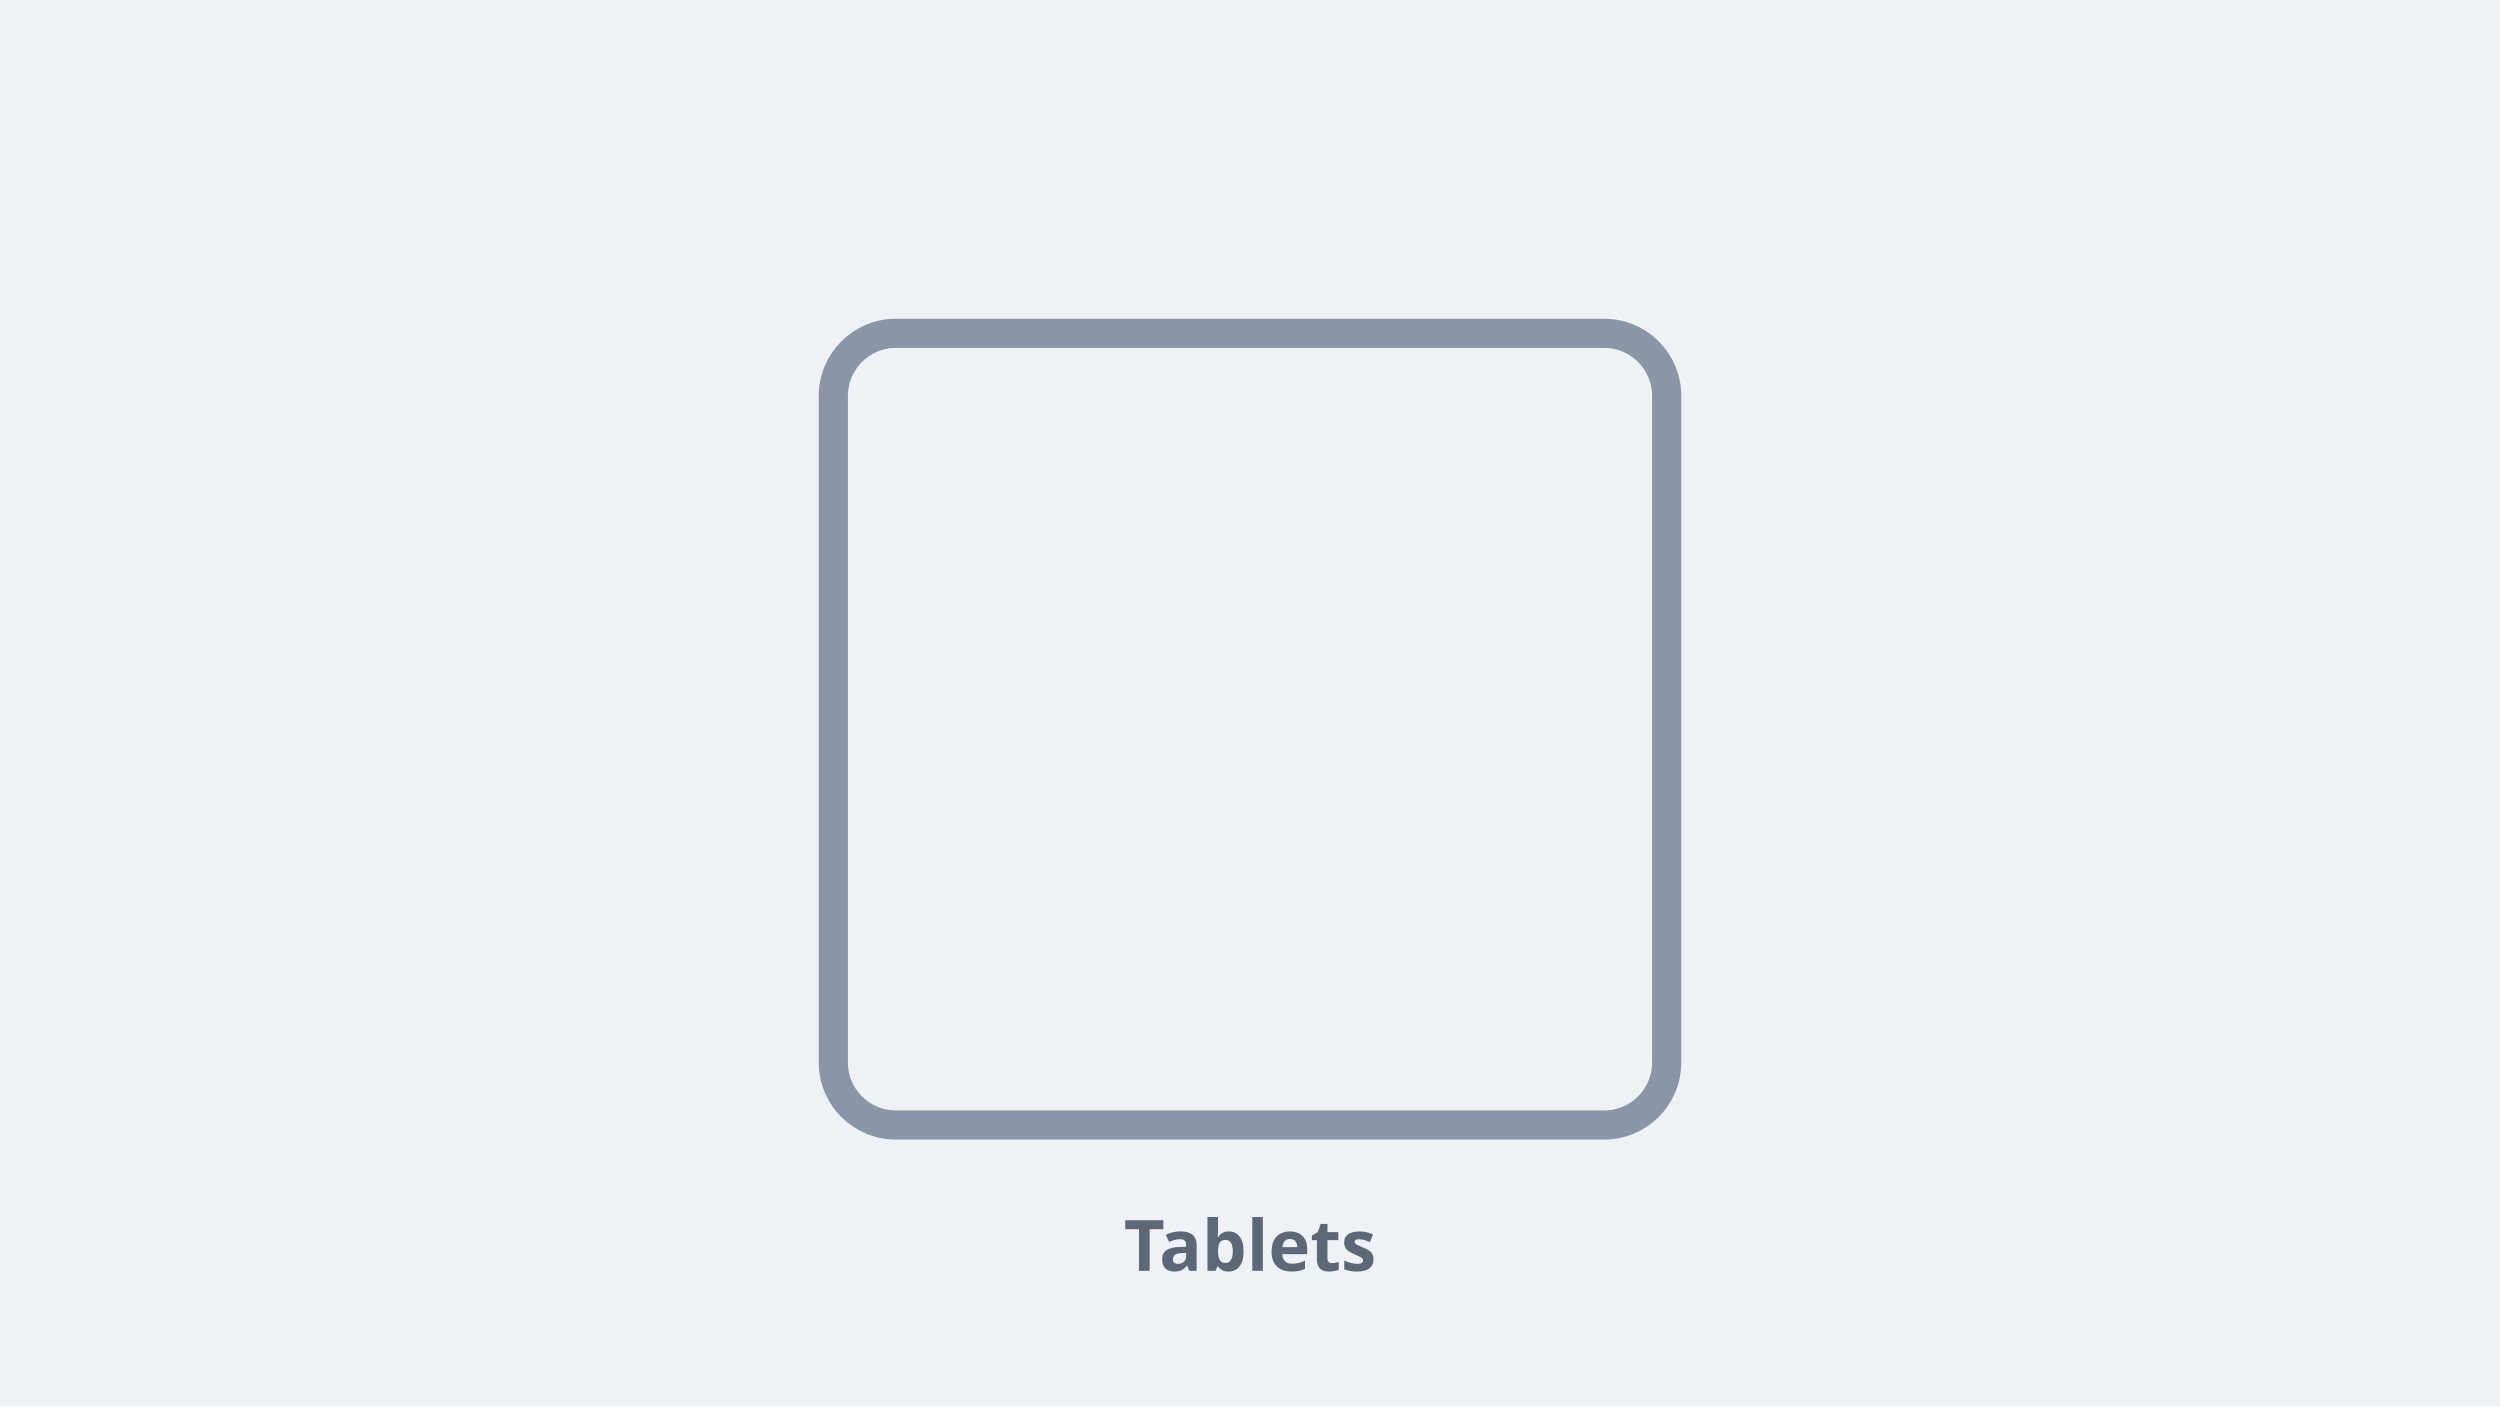
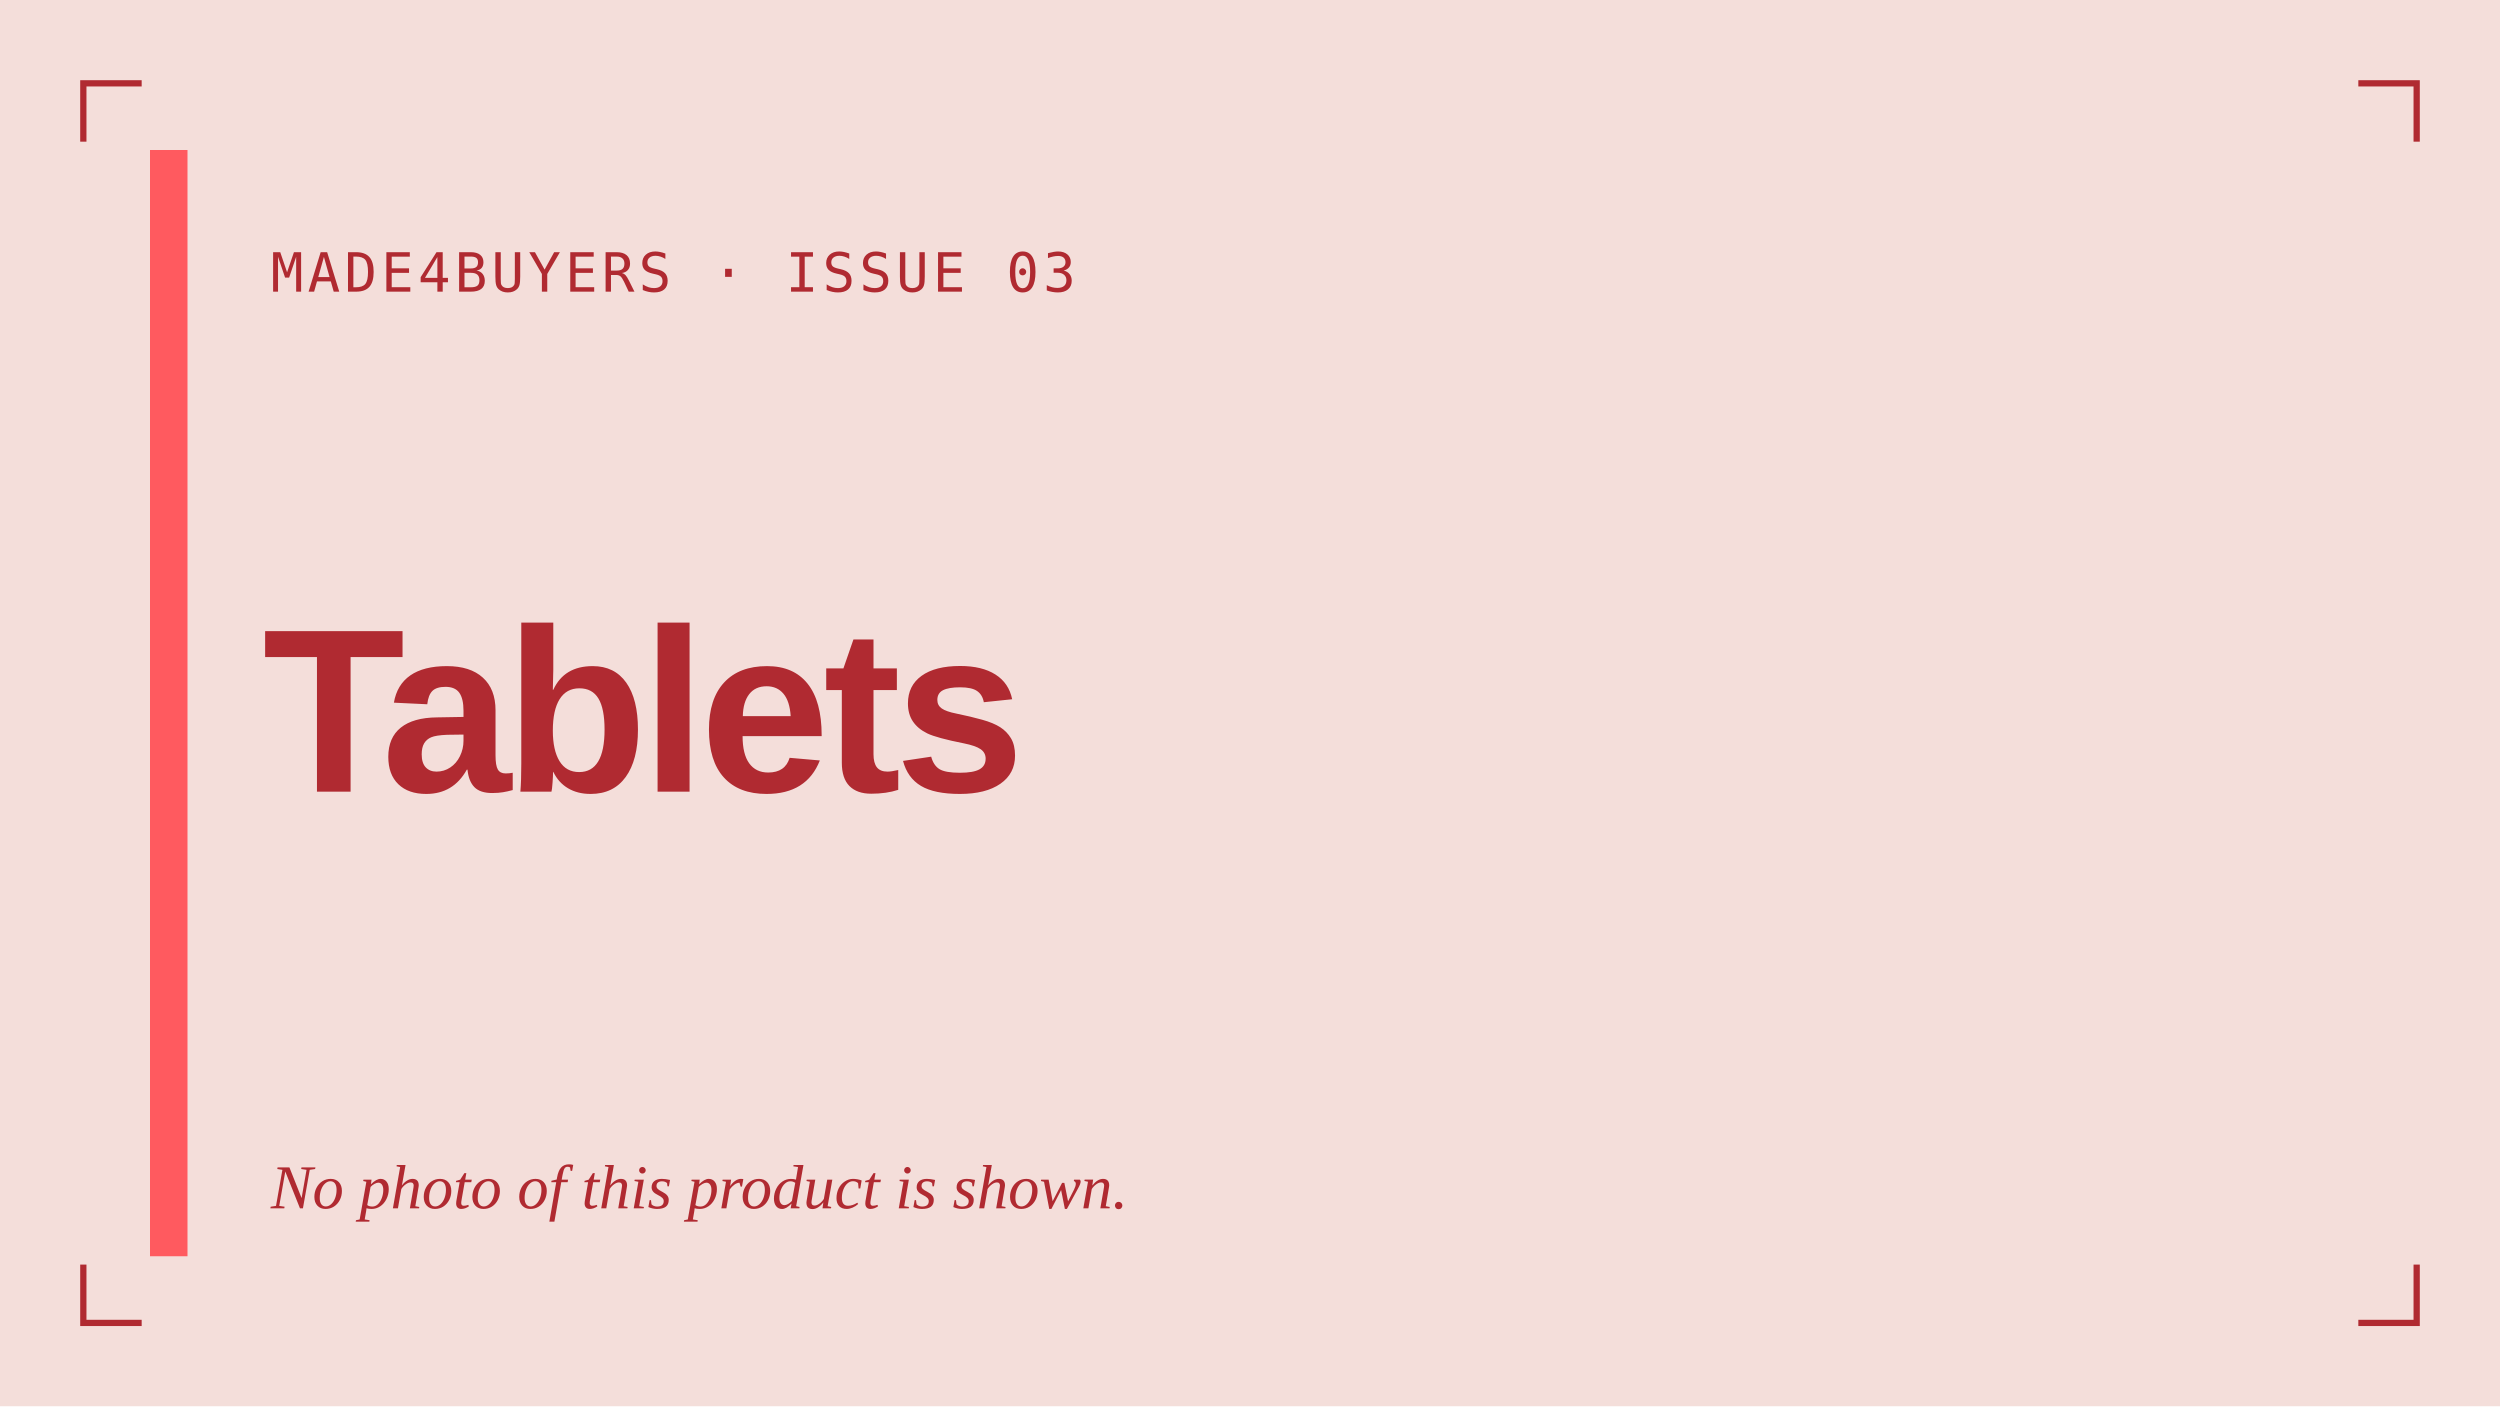
- <svg xmlns="http://www.w3.org/2000/svg" width="1200" height="675" viewBox="0 0 1200 675" role="img" aria-label="Tablets placeholder image">
-   <rect width="1200" height="675" fill="#eef1f6" />
-   <path d="M430 160h340a30 30 0 0 1 30 30v320a30 30 0 0 1-30 30H430a30 30 0 0 1-30-30V190a30 30 0 0 1 30-30z" fill="none" stroke="#8a95a8" stroke-width="14" stroke-linecap="round" stroke-linejoin="round" />
-   <text x="600" y="610" text-anchor="middle" font-family="system-ui,sans-serif" font-size="34" font-weight="700" fill="#5d6778">Tablets</text>
+ <svg xmlns="http://www.w3.org/2000/svg" width="1200" height="675" viewBox="0 0 1200 675" role="img" aria-label="Tablets: illustration, not a product photo">
+   <rect width="1200" height="675" fill="#F4DEDA" />
+   <rect x="72" y="72" width="18" height="531" fill="#FF5A5F" />
+   <path d="M40 68V40H68" fill="none" stroke="#B02A31" stroke-width="3" />
+   <path d="M1160 68V40H1132" fill="none" stroke="#B02A31" stroke-width="3" />
+   <path d="M40 607V635H68" fill="none" stroke="#B02A31" stroke-width="3" />
+   <path d="M1160 607V635H1132" fill="none" stroke="#B02A31" stroke-width="3" />
+   <text x="130" y="140" font-family="ui-monospace, Menlo, Consolas, monospace" font-size="26" letter-spacing="2" fill="#B02A31">MADE4BUYERS · ISSUE 03</text>
+   <text x="126" y="380" font-family="'Arial Black', 'Helvetica Neue', Arial, sans-serif" font-weight="900" font-size="112" letter-spacing="-3" fill="#B02A31">Tablets</text>
+   <text x="130" y="580" font-family="Georgia, 'Times New Roman', serif" font-style="italic" font-size="30" fill="#B02A31">No photo of this product is shown.</text>
</svg>
